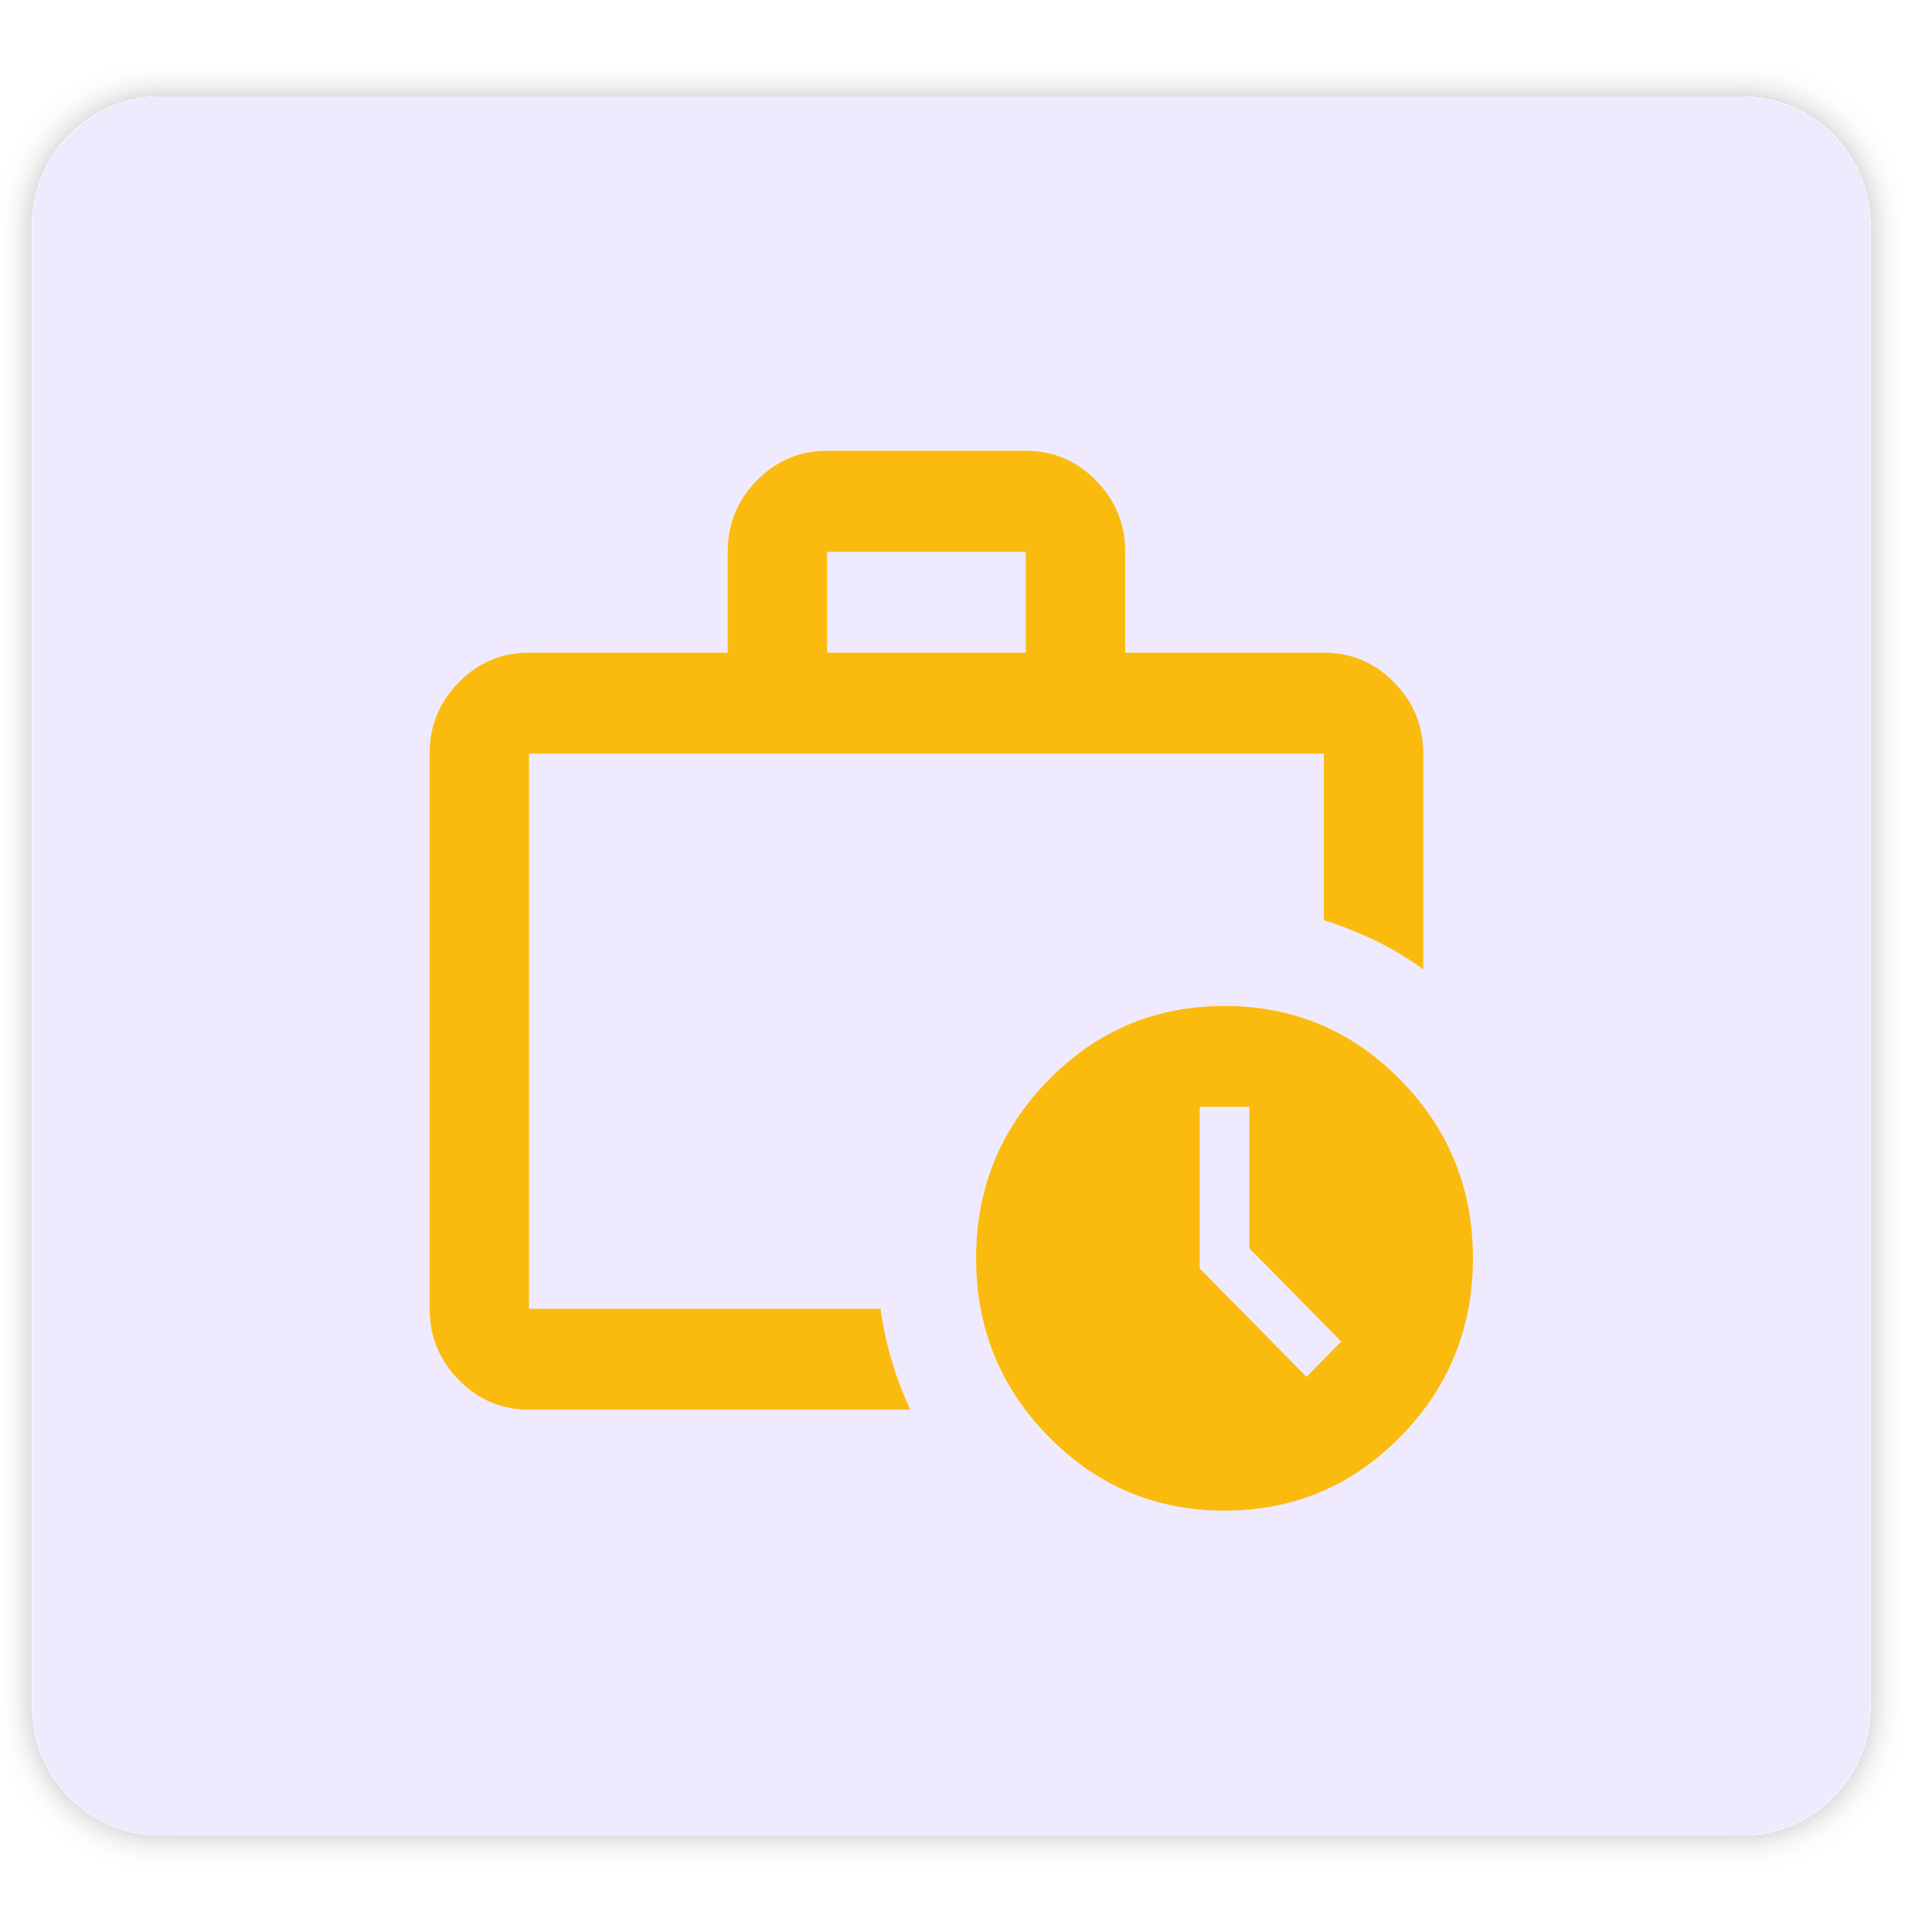
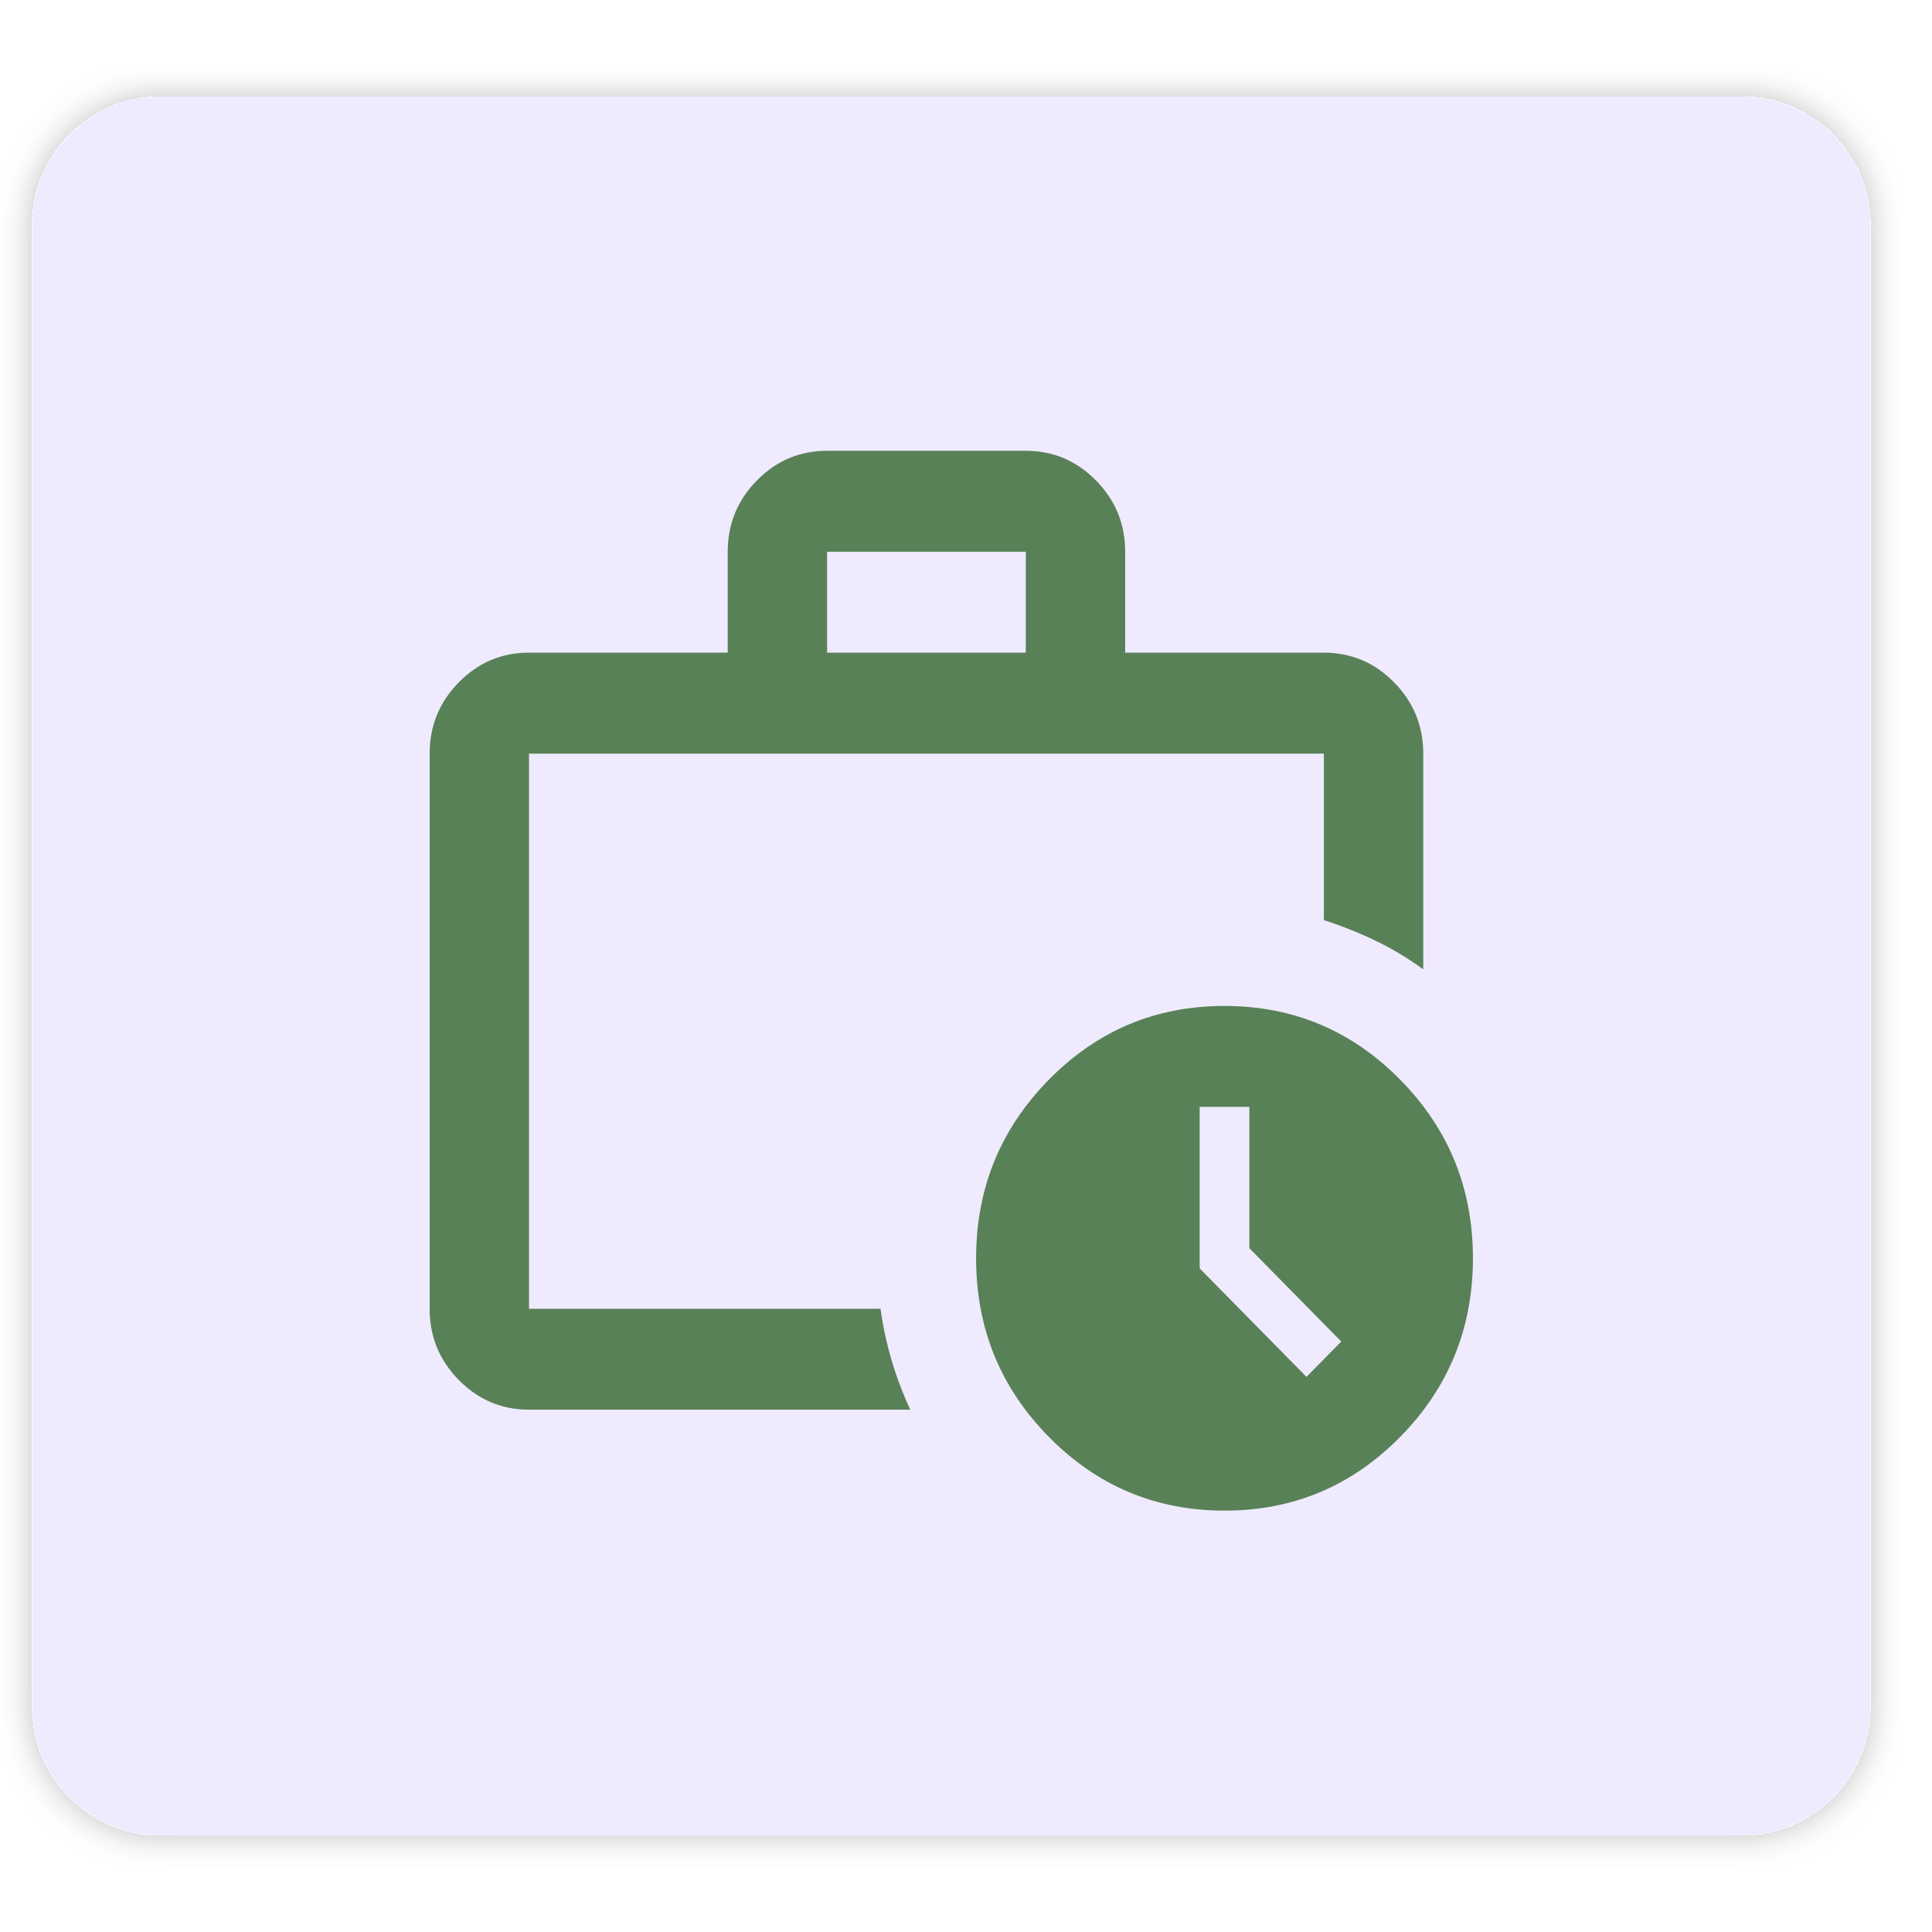
<svg xmlns="http://www.w3.org/2000/svg" width="40" height="40" viewBox="0 0 60 56" fill="none">
  <g filter="url(#filter0_d_31_299)">
    <rect x="1" y="1" width="57.086" height="54" rx="4" fill="#F0EAFF" />
    <rect x="1.25" y="1.25" width="56.586" height="53.5" rx="3.75" stroke-width="0.5" />
  </g>
-   <path d="M16.429 41.779C15.58 41.779 14.853 41.472 14.249 40.858C13.644 40.243 13.342 39.505 13.343 38.645V21.404C13.343 20.542 13.645 19.804 14.25 19.189C14.855 18.575 15.581 18.268 16.429 18.269H22.6V15.135C22.6 14.273 22.902 13.534 23.507 12.92C24.112 12.306 24.838 11.999 25.686 12H31.857C32.706 12 33.432 12.307 34.037 12.922C34.642 13.536 34.944 14.274 34.943 15.135V18.269H41.114C41.963 18.269 42.69 18.576 43.294 19.191C43.899 19.805 44.201 20.543 44.2 21.404V28.104C43.737 27.765 43.249 27.471 42.734 27.222C42.22 26.973 41.68 26.758 41.114 26.576V21.404H16.429V38.645H27.344C27.422 39.193 27.537 39.729 27.692 40.251C27.846 40.773 28.039 41.283 28.27 41.779H16.429ZM25.686 18.269H31.857V15.135H25.686V18.269ZM38.029 44.914C35.894 44.914 34.075 44.15 32.57 42.621C31.065 41.092 30.313 39.244 30.314 37.077C30.314 34.909 31.067 33.061 32.572 31.532C34.076 30.003 35.895 29.239 38.029 29.241C40.163 29.241 41.982 30.005 43.487 31.534C44.992 33.062 45.744 34.91 45.743 37.077C45.743 39.245 44.99 41.094 43.486 42.622C41.981 44.151 40.162 44.915 38.029 44.914ZM40.574 40.76L41.654 39.663L38.8 36.764V32.375H37.257V37.391L40.574 40.76Z" fill="#FBBB0E" />
+   <path d="M16.429 41.779C15.58 41.779 14.853 41.472 14.249 40.858C13.644 40.243 13.342 39.505 13.343 38.645V21.404C13.343 20.542 13.645 19.804 14.25 19.189C14.855 18.575 15.581 18.268 16.429 18.269H22.6V15.135C22.6 14.273 22.902 13.534 23.507 12.92C24.112 12.306 24.838 11.999 25.686 12H31.857C32.706 12 33.432 12.307 34.037 12.922C34.642 13.536 34.944 14.274 34.943 15.135V18.269H41.114C41.963 18.269 42.69 18.576 43.294 19.191C43.899 19.805 44.201 20.543 44.2 21.404V28.104C43.737 27.765 43.249 27.471 42.734 27.222C42.22 26.973 41.68 26.758 41.114 26.576V21.404H16.429V38.645H27.344C27.422 39.193 27.537 39.729 27.692 40.251C27.846 40.773 28.039 41.283 28.27 41.779H16.429ZM25.686 18.269H31.857V15.135H25.686V18.269ZM38.029 44.914C35.894 44.914 34.075 44.15 32.57 42.621C31.065 41.092 30.313 39.244 30.314 37.077C30.314 34.909 31.067 33.061 32.572 31.532C34.076 30.003 35.895 29.239 38.029 29.241C40.163 29.241 41.982 30.005 43.487 31.534C44.992 33.062 45.744 34.91 45.743 37.077C45.743 39.245 44.99 41.094 43.486 42.622C41.981 44.151 40.162 44.915 38.029 44.914ZM40.574 40.76L41.654 39.663L38.8 36.764V32.375H37.257V37.391L40.574 40.76Z" fill="#588157" />
  <defs>
    <filter id="filter0_d_31_299" x="0" y="0" width="59.086" height="56" filterUnits="userSpaceOnUse" color-interpolation-filters="sRGB">
      <feFlood flood-opacity="0" result="BackgroundImageFix" />
      <feColorMatrix in="SourceAlpha" type="matrix" values="0 0 0 0 0 0 0 0 0 0 0 0 0 0 0 0 0 0 127 0" result="hardAlpha" />
      <feOffset />
      <feGaussianBlur stdDeviation="0.5" />
      <feComposite in2="hardAlpha" operator="out" />
      <feColorMatrix type="matrix" values="0 0 0 0 0 0 0 0 0 0 0 0 0 0 0 0 0 0 0.25 0" />
      <feBlend mode="normal" in2="BackgroundImageFix" result="effect1_dropShadow_31_299" />
      <feBlend mode="normal" in="SourceGraphic" in2="effect1_dropShadow_31_299" result="shape" />
    </filter>
    <linearGradient id="paint0_linear_31_299" x1="53.457" y1="1" x2="28.771" y2="32.629" gradientUnits="userSpaceOnUse">
      <stop stop-color="#0675EB" />
      <stop offset="1" stop-color="white" stop-opacity="0" />
    </linearGradient>
  </defs>
</svg>
